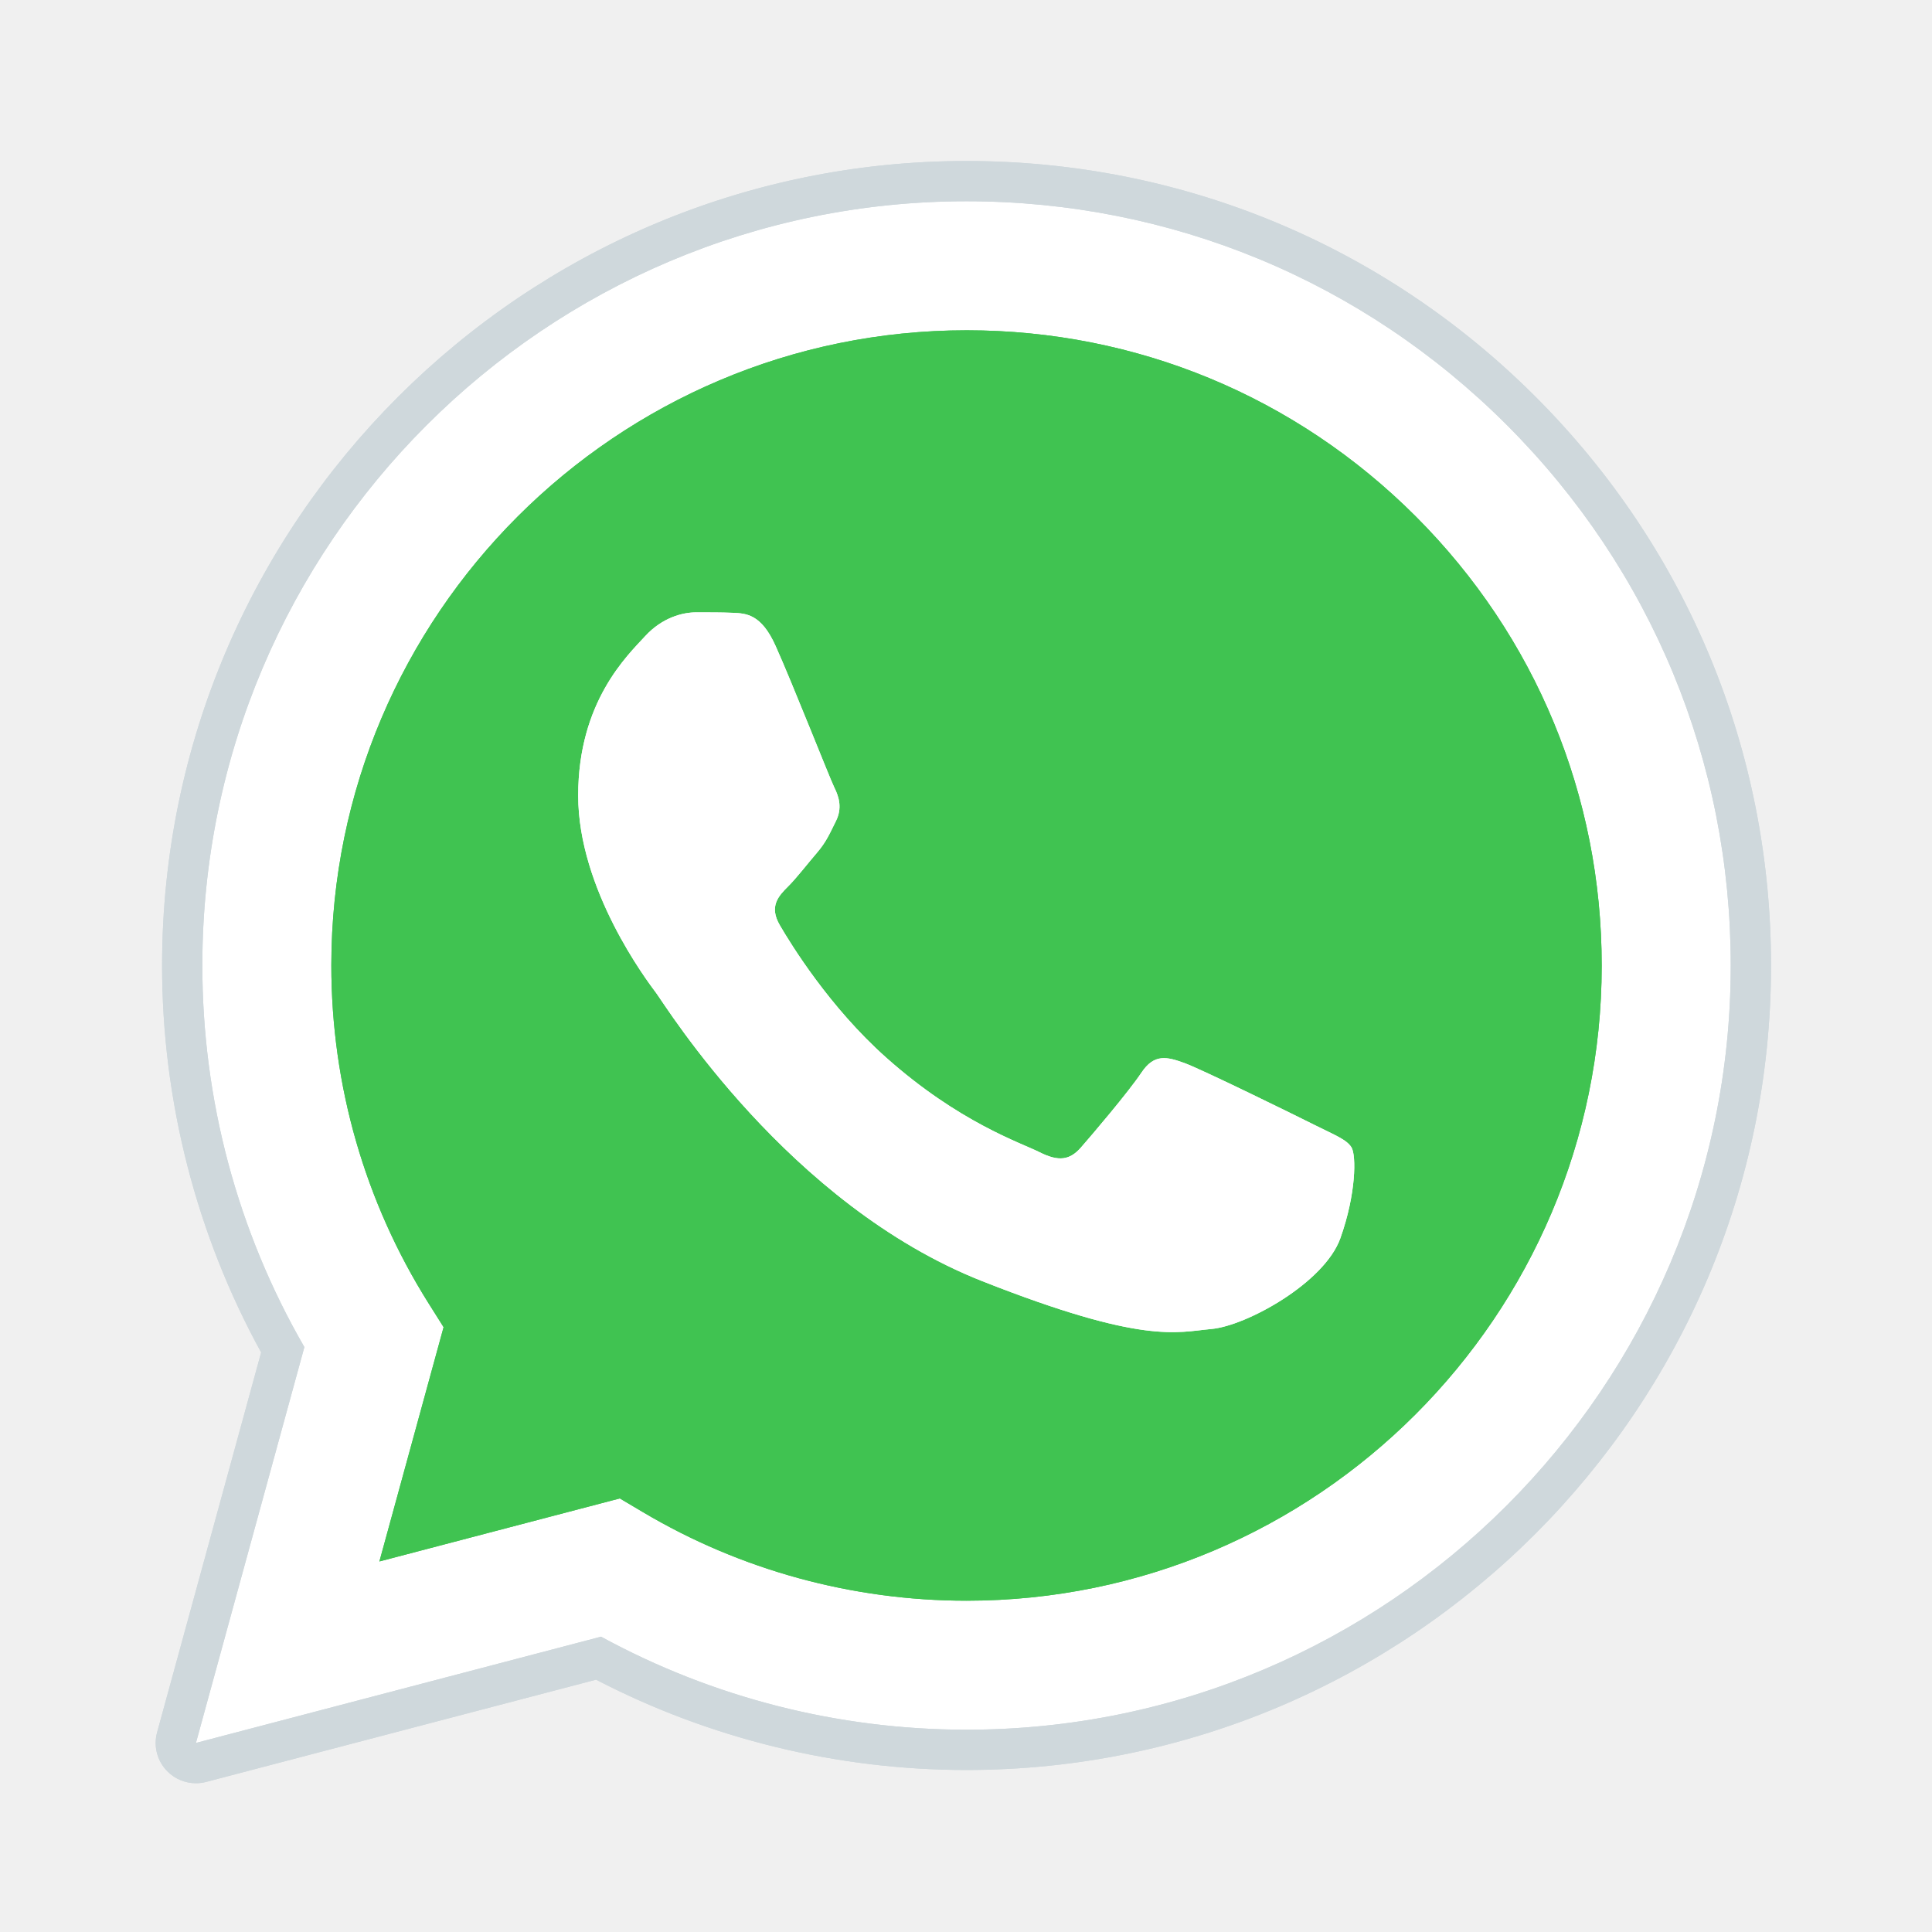
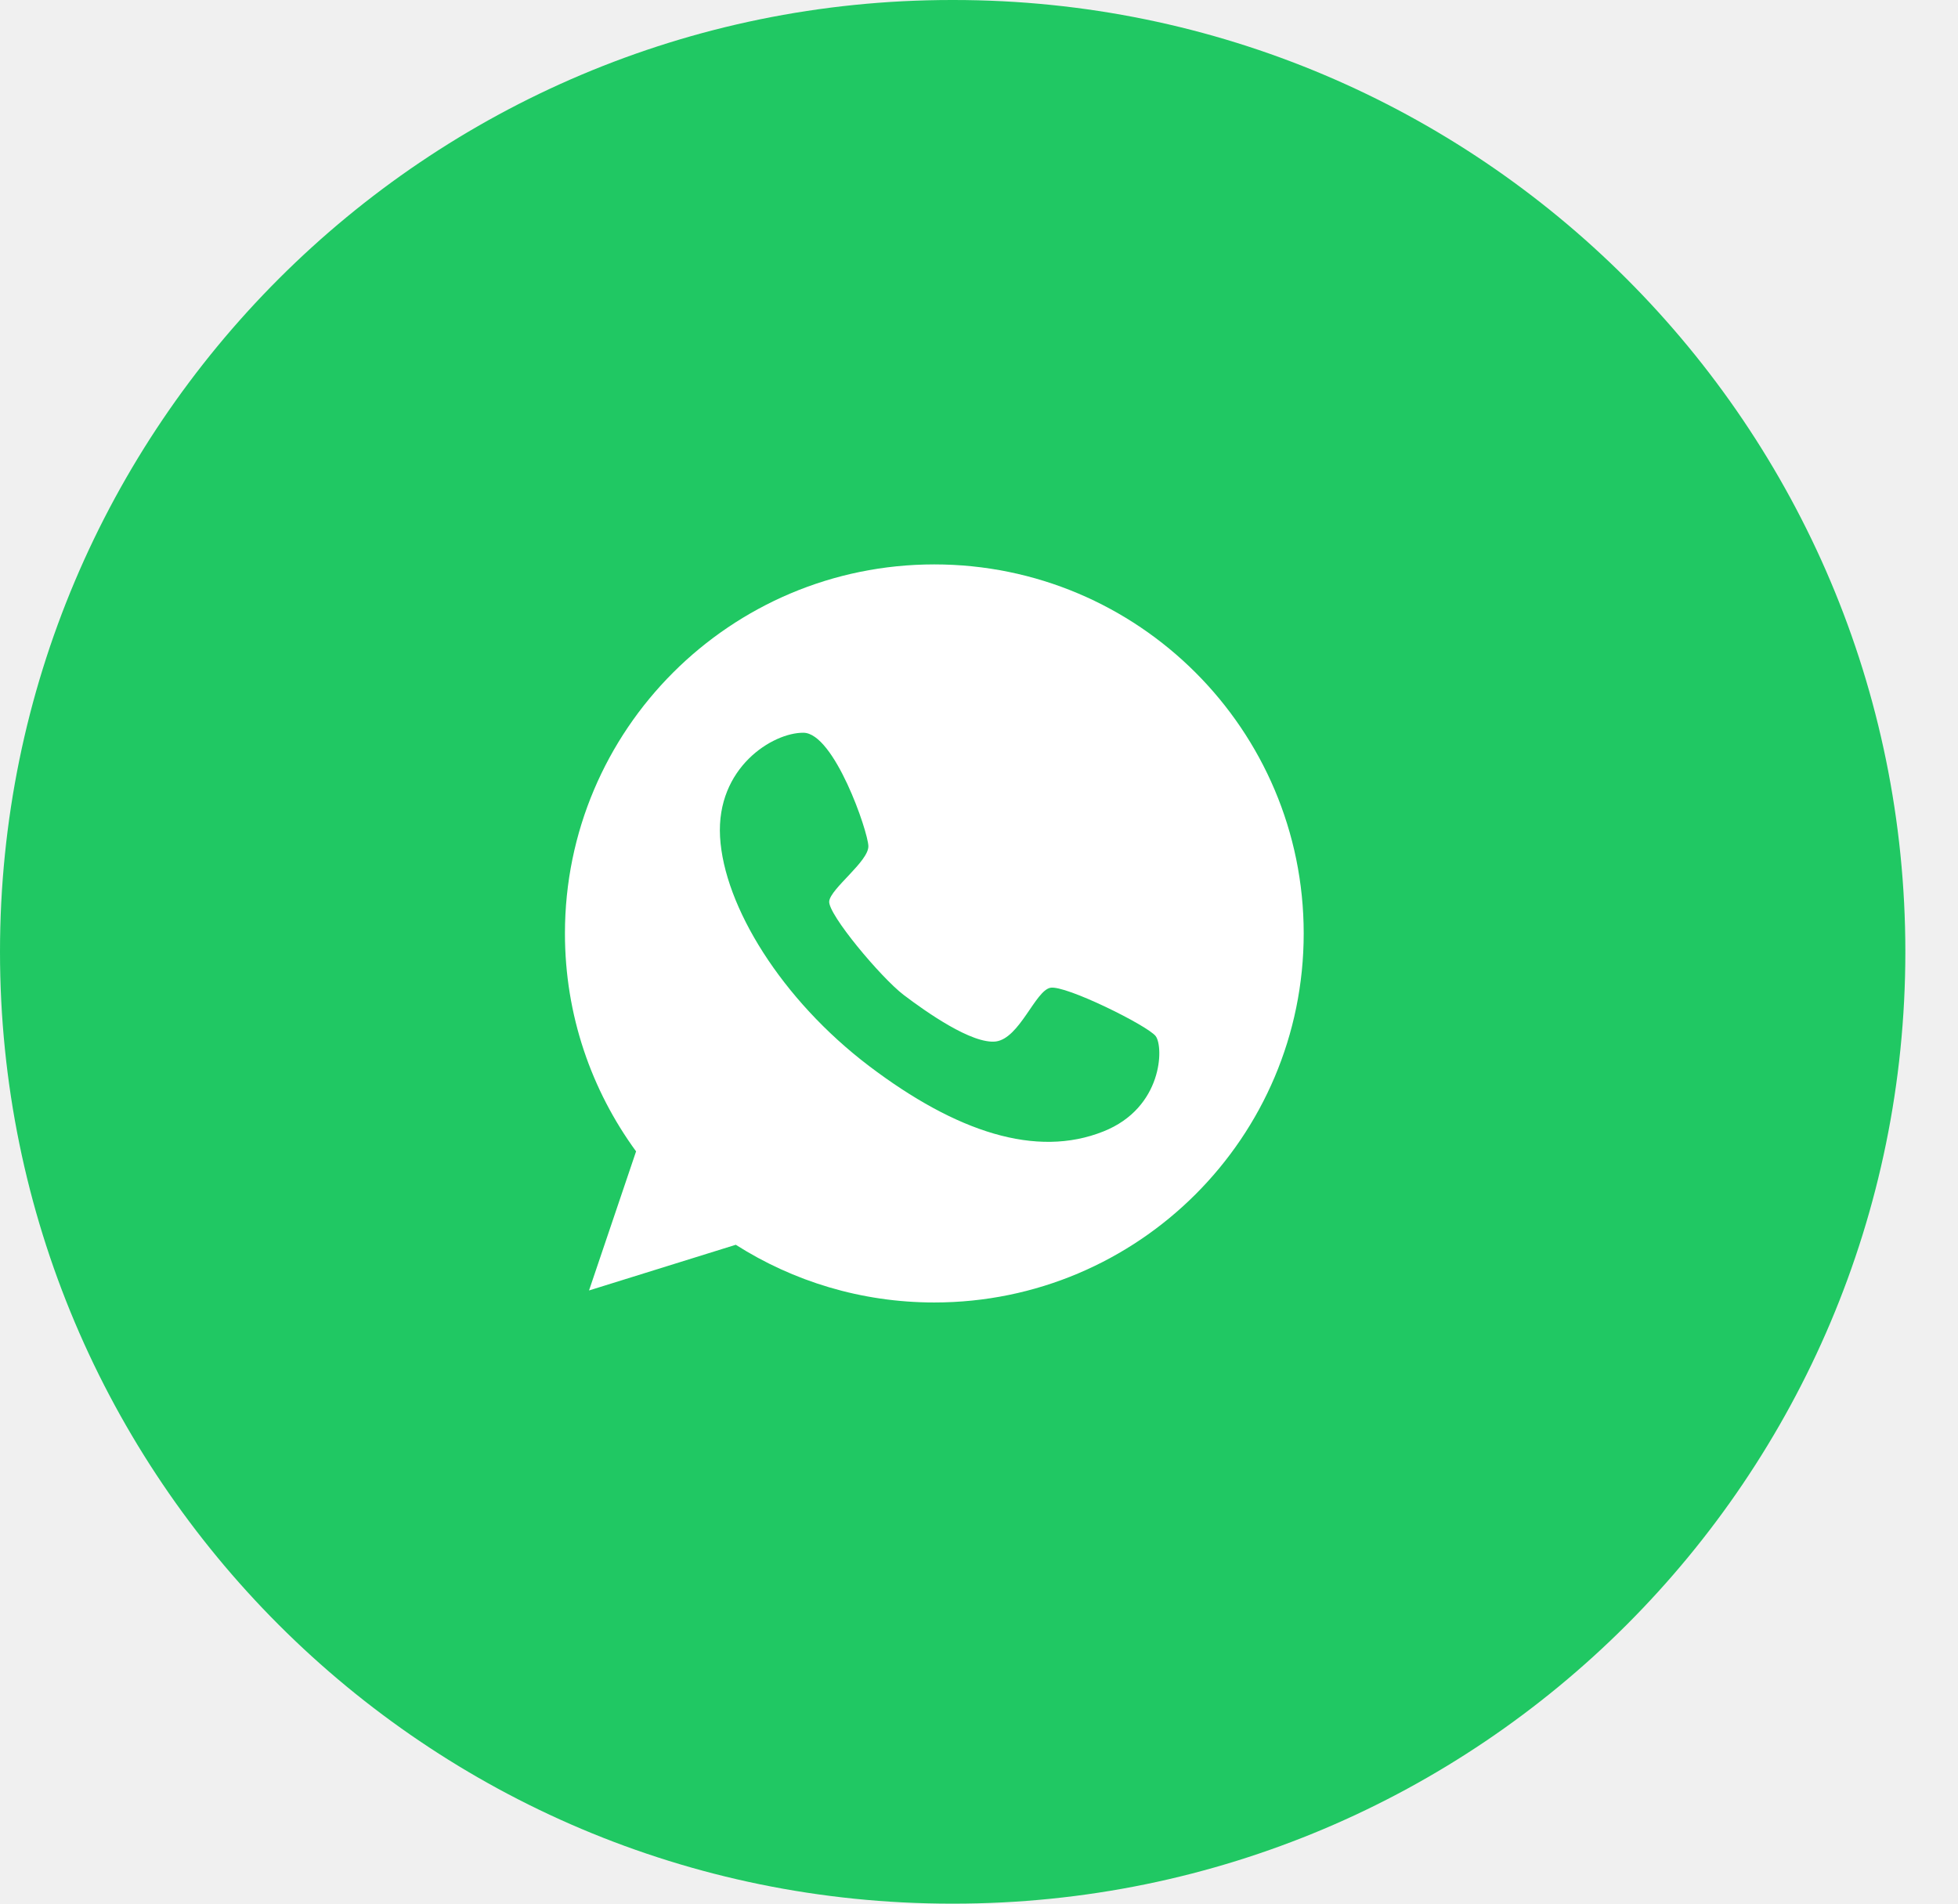
- <svg xmlns="http://www.w3.org/2000/svg" xmlns:xlink="http://www.w3.org/1999/xlink" width="48px" height="48px" viewBox="0 0 48 48" version="1.1">
-   <defs>
-     <path d="M48 0L48 0L48 48L0 48L0 0L48 0Z" id="path_1" />
-     <clipPath id="clip_1">
-       <use xlink:href="#path_1" clip-rule="evenodd" fill-rule="evenodd" />
-     </clipPath>
-   </defs>
-   <g id="message-whatsapp">
-     <path d="M48 0L48 0L48 48L0 48L0 0L48 0Z" id="message-whatsapp" fill="none" stroke="none" />
-     <path d="M4.868 43.303L7.562 33.468C5.9 30.59 5.026 27.324 5.027 23.979C5.032 13.514 13.548 5 24.014 5C29.093 5.002 33.859 6.979 37.444 10.566C41.028 14.154 43.002 18.922 43 23.994C42.996 34.459 34.478 42.974 24.014 42.974C24.013 42.974 24.014 42.974 24.014 42.974L24.006 42.974C20.829 42.973 17.706 42.176 14.933 40.663L4.868 43.303L4.868 43.303Z" id="Shape" fill="#FFFFFF" stroke="none" clip-path="url(#clip_1)" />
-     <path d="M4.868 43.303L7.562 33.468C5.9 30.59 5.026 27.324 5.027 23.979C5.032 13.514 13.548 5 24.014 5C29.093 5.002 33.859 6.979 37.444 10.566C41.028 14.154 43.002 18.922 43 23.994C42.996 34.459 34.478 42.974 24.014 42.974C24.013 42.974 24.014 42.974 24.014 42.974L24.006 42.974C20.829 42.973 17.706 42.176 14.933 40.663L4.868 43.303L4.868 43.303Z" id="Shape" fill="#FFFFFF" stroke="none" clip-path="url(#clip_1)" />
-     <path d="M4.868 43.803C4.736 43.803 4.608 43.751 4.513 43.655C4.388 43.528 4.339 43.343 4.386 43.172L7.025 33.536C5.389 30.63 4.526 27.33 4.528 23.98C4.532 13.238 13.273 4.5 24.014 4.5C29.224 4.502 34.119 6.531 37.798 10.213C41.477 13.896 43.502 18.79 43.5 23.994C43.496 34.735 34.754 43.474 24.014 43.474C20.825 43.473 17.67 42.686 14.87 41.197L4.995 43.786C4.953 43.798 4.911 43.803 4.868 43.803L4.868 43.803Z" id="Shape" fill="#FFFFFF" stroke="none" clip-path="url(#clip_1)" />
-     <path d="M4.868 43.803C4.736 43.803 4.608 43.751 4.513 43.655C4.388 43.528 4.339 43.343 4.386 43.172L7.025 33.536C5.389 30.63 4.526 27.33 4.528 23.98C4.532 13.238 13.273 4.5 24.014 4.5C29.224 4.502 34.119 6.531 37.798 10.213C41.477 13.896 43.502 18.79 43.5 23.994C43.496 34.735 34.754 43.474 24.014 43.474C20.825 43.473 17.67 42.686 14.87 41.197L4.995 43.786C4.953 43.798 4.911 43.803 4.868 43.803L4.868 43.803Z" id="Shape" fill="#FFFFFF" stroke="none" clip-path="url(#clip_1)" />
-     <path d="M24.014 5C29.093 5.002 33.859 6.979 37.444 10.566C41.028 14.154 43.002 18.922 43 23.994C42.996 34.459 34.478 42.974 24.014 42.974L24.006 42.974C20.829 42.973 17.706 42.176 14.933 40.663L4.868 43.303L7.562 33.468C5.9 30.59 5.026 27.324 5.027 23.979C5.032 13.514 13.548 5 24.014 5M24.014 4C24.014 4 24.014 4 24.014 4C12.998 4 4.032 12.962 4.027 23.979C4.026 27.346 4.876 30.664 6.488 33.601L3.903 43.04C3.809 43.385 3.905 43.753 4.157 44.007C4.347 44.199 4.604 44.304 4.868 44.304C4.953 44.304 5.038 44.293 5.122 44.271L14.809 41.731C17.637 43.199 20.807 43.974 24.006 43.975C35.03 43.975 43.996 35.012 44.001 23.995C44.003 18.656 41.926 13.636 38.153 9.86C34.378 6.083 29.357 4.002 24.014 4L24.014 4L24.014 4Z" id="Shape" fill="#CFD8DC" fill-rule="evenodd" stroke="none" clip-path="url(#clip_1)" />
-     <path d="M24.014 5C29.093 5.002 33.859 6.979 37.444 10.566C41.028 14.154 43.002 18.922 43 23.994C42.996 34.459 34.478 42.974 24.014 42.974L24.006 42.974C20.829 42.973 17.706 42.176 14.933 40.663L4.868 43.303L7.562 33.468C5.9 30.59 5.026 27.324 5.027 23.979C5.032 13.514 13.548 5 24.014 5M24.014 4C24.014 4 24.014 4 24.014 4C12.998 4 4.032 12.962 4.027 23.979C4.026 27.346 4.876 30.664 6.488 33.601L3.903 43.04C3.809 43.385 3.905 43.753 4.157 44.007C4.347 44.199 4.604 44.304 4.868 44.304C4.953 44.304 5.038 44.293 5.122 44.271L14.809 41.731C17.637 43.199 20.807 43.974 24.006 43.975C35.03 43.975 43.996 35.012 44.001 23.995C44.003 18.656 41.926 13.636 38.153 9.86C34.378 6.083 29.357 4.002 24.014 4L24.014 4L24.014 4Z" id="Shape" fill="#CFD8DC" fill-rule="evenodd" stroke="none" clip-path="url(#clip_1)" />
-     <path d="M35.176 12.832C32.196 9.85 28.235 8.207 24.019 8.206C15.315 8.206 8.236 15.282 8.232 23.98C8.231 26.961 9.065 29.863 10.645 32.376L11.021 32.973L9.426 38.794L15.399 37.228L15.976 37.57C18.398 39.008 21.176 39.768 24.008 39.769L24.014 39.769C32.712 39.769 39.791 32.692 39.794 23.993C39.795 19.778 38.156 15.814 35.176 12.832L35.176 12.832Z" id="Shape" fill="#40C351" stroke="none" clip-path="url(#clip_1)" />
-     <path d="M35.176 12.832C32.196 9.85 28.235 8.207 24.019 8.206C15.315 8.206 8.236 15.282 8.232 23.98C8.231 26.961 9.065 29.863 10.645 32.376L11.021 32.973L9.426 38.794L15.399 37.228L15.976 37.57C18.398 39.008 21.176 39.768 24.008 39.769L24.014 39.769C32.712 39.769 39.791 32.692 39.794 23.993C39.795 19.778 38.156 15.814 35.176 12.832L35.176 12.832Z" id="Shape" fill="#40C351" stroke="none" clip-path="url(#clip_1)" />
-     <path d="M19.268 16.045C18.913 15.255 18.539 15.239 18.2 15.225C17.923 15.213 17.607 15.214 17.291 15.214C16.975 15.214 16.461 15.333 16.026 15.808C15.591 16.283 14.365 17.43 14.365 19.764C14.365 22.098 16.065 24.354 16.302 24.67C16.539 24.986 19.584 29.929 24.406 31.831C28.413 33.411 29.229 33.097 30.099 33.018C30.969 32.939 32.906 31.871 33.301 30.763C33.696 29.655 33.696 28.706 33.578 28.508C33.459 28.31 33.143 28.192 32.669 27.954C32.195 27.716 29.862 26.569 29.427 26.411C28.992 26.253 28.676 26.174 28.359 26.649C28.043 27.123 27.134 28.192 26.857 28.508C26.58 28.825 26.303 28.865 25.829 28.627C25.355 28.389 23.827 27.889 22.014 26.273C20.604 25.016 19.652 23.463 19.375 22.988C19.098 22.514 19.345 22.257 19.583 22.02C19.796 21.807 20.057 21.466 20.295 21.189C20.532 20.912 20.611 20.714 20.769 20.398C20.927 20.081 20.848 19.804 20.729 19.567C20.612 19.329 19.69 16.983 19.268 16.045L19.268 16.045Z" id="Shape" fill="#FFFFFF" fill-rule="evenodd" stroke="none" clip-path="url(#clip_1)" />
-     <path d="M19.268 16.045C18.913 15.255 18.539 15.239 18.2 15.225C17.923 15.213 17.607 15.214 17.291 15.214C16.975 15.214 16.461 15.333 16.026 15.808C15.591 16.283 14.365 17.43 14.365 19.764C14.365 22.098 16.065 24.354 16.302 24.67C16.539 24.986 19.584 29.929 24.406 31.831C28.413 33.411 29.229 33.097 30.099 33.018C30.969 32.939 32.906 31.871 33.301 30.763C33.696 29.655 33.696 28.706 33.578 28.508C33.459 28.31 33.143 28.192 32.669 27.954C32.195 27.716 29.862 26.569 29.427 26.411C28.992 26.253 28.676 26.174 28.359 26.649C28.043 27.123 27.134 28.192 26.857 28.508C26.58 28.825 26.303 28.865 25.829 28.627C25.355 28.389 23.827 27.889 22.014 26.273C20.604 25.016 19.652 23.463 19.375 22.988C19.098 22.514 19.345 22.257 19.583 22.02C19.796 21.807 20.057 21.466 20.295 21.189C20.532 20.912 20.611 20.714 20.769 20.398C20.927 20.081 20.848 19.804 20.729 19.567C20.612 19.329 19.69 16.983 19.268 16.045L19.268 16.045Z" id="Shape" fill="#FFFFFF" fill-rule="evenodd" stroke="none" clip-path="url(#clip_1)" />
-   </g>
+ <svg xmlns="http://www.w3.org/2000/svg" width="36" height="35" viewBox="0 0 36 35" fill="none">
+   <rect width="35.032" height="35" rx="17.5" fill="#20C863" />
+   <path d="M17.178 10.377C13.429 10.377 10.387 13.416 10.387 17.162C10.387 18.662 10.873 20.044 11.695 21.169L10.83 23.726L13.528 22.886C14.583 23.557 15.835 23.947 17.178 23.947C20.928 23.947 23.97 20.908 23.97 17.162C23.97 13.416 20.928 10.377 17.178 10.377ZM20.288 20.802C19.055 21.295 17.585 20.817 15.977 19.598C14.37 18.378 13.311 16.661 13.239 15.386C13.168 14.111 14.207 13.468 14.772 13.472C15.337 13.476 15.958 15.28 15.966 15.556C15.973 15.836 15.274 16.333 15.246 16.57C15.219 16.807 16.199 17.975 16.613 18.291C17.024 18.603 17.874 19.203 18.312 19.148C18.747 19.088 19.035 18.216 19.312 18.161C19.588 18.106 21.098 18.856 21.248 19.049C21.398 19.246 21.382 20.367 20.288 20.802Z" fill="white" />
</svg>
